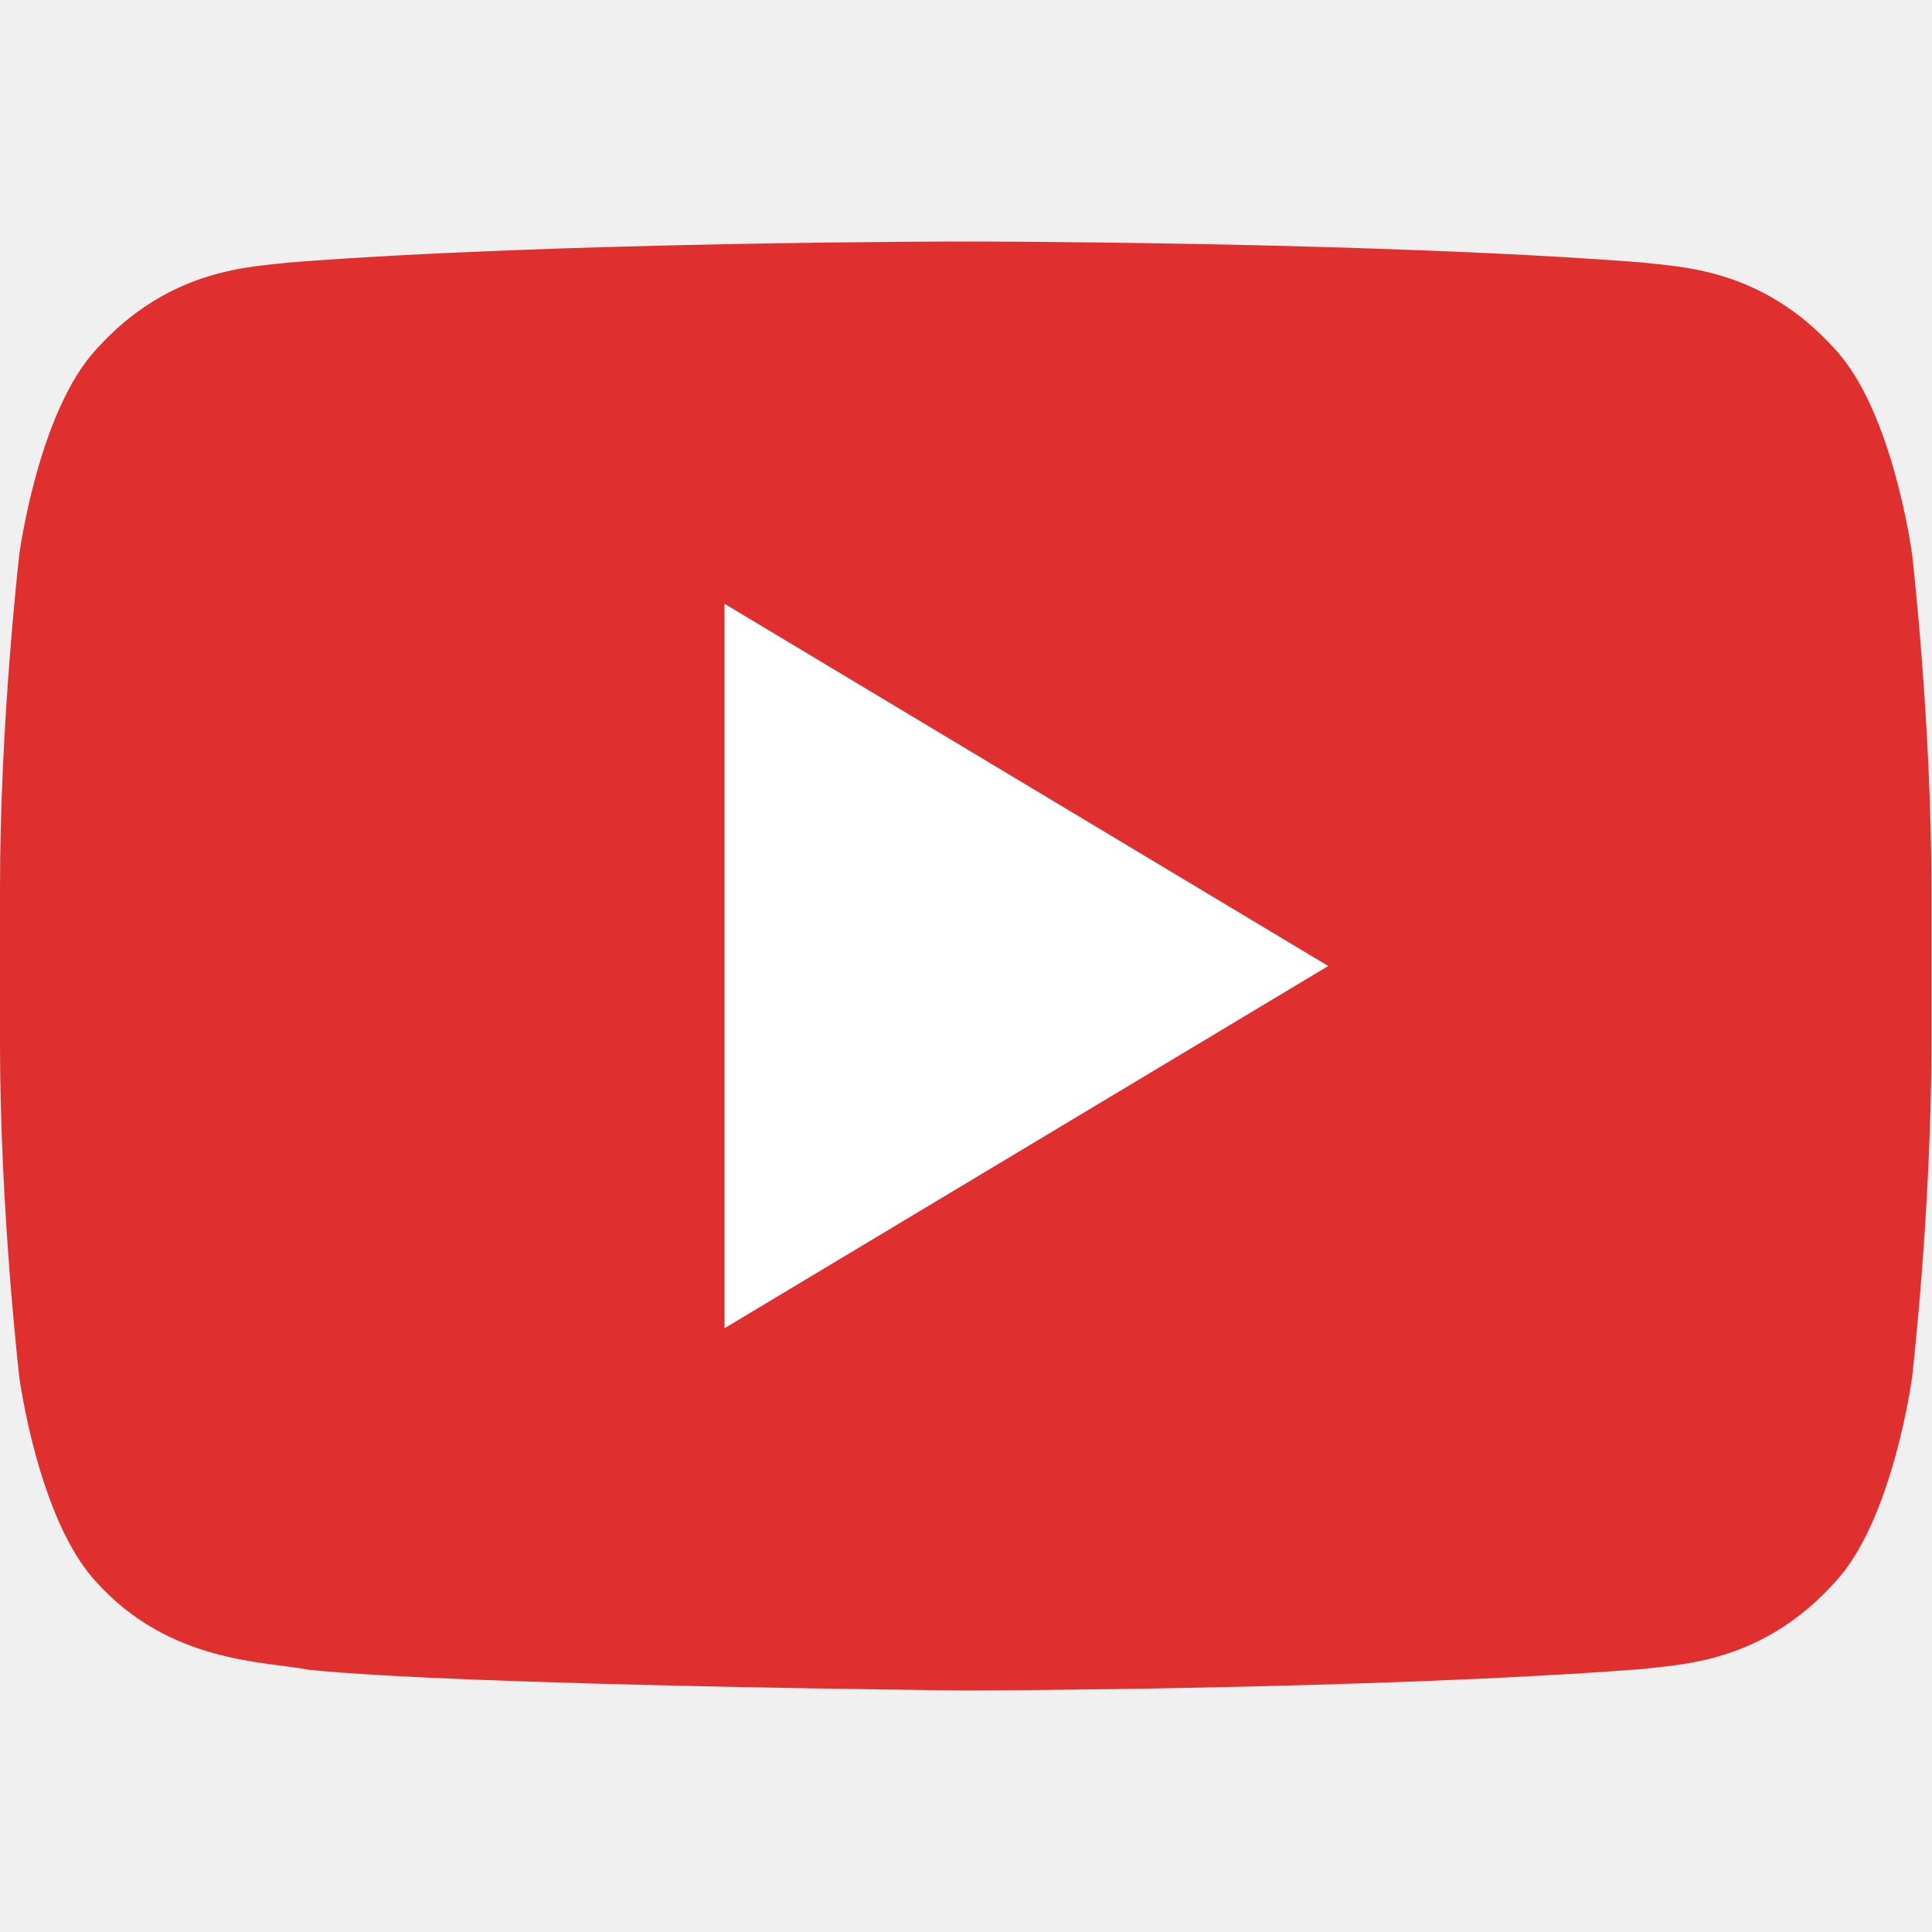
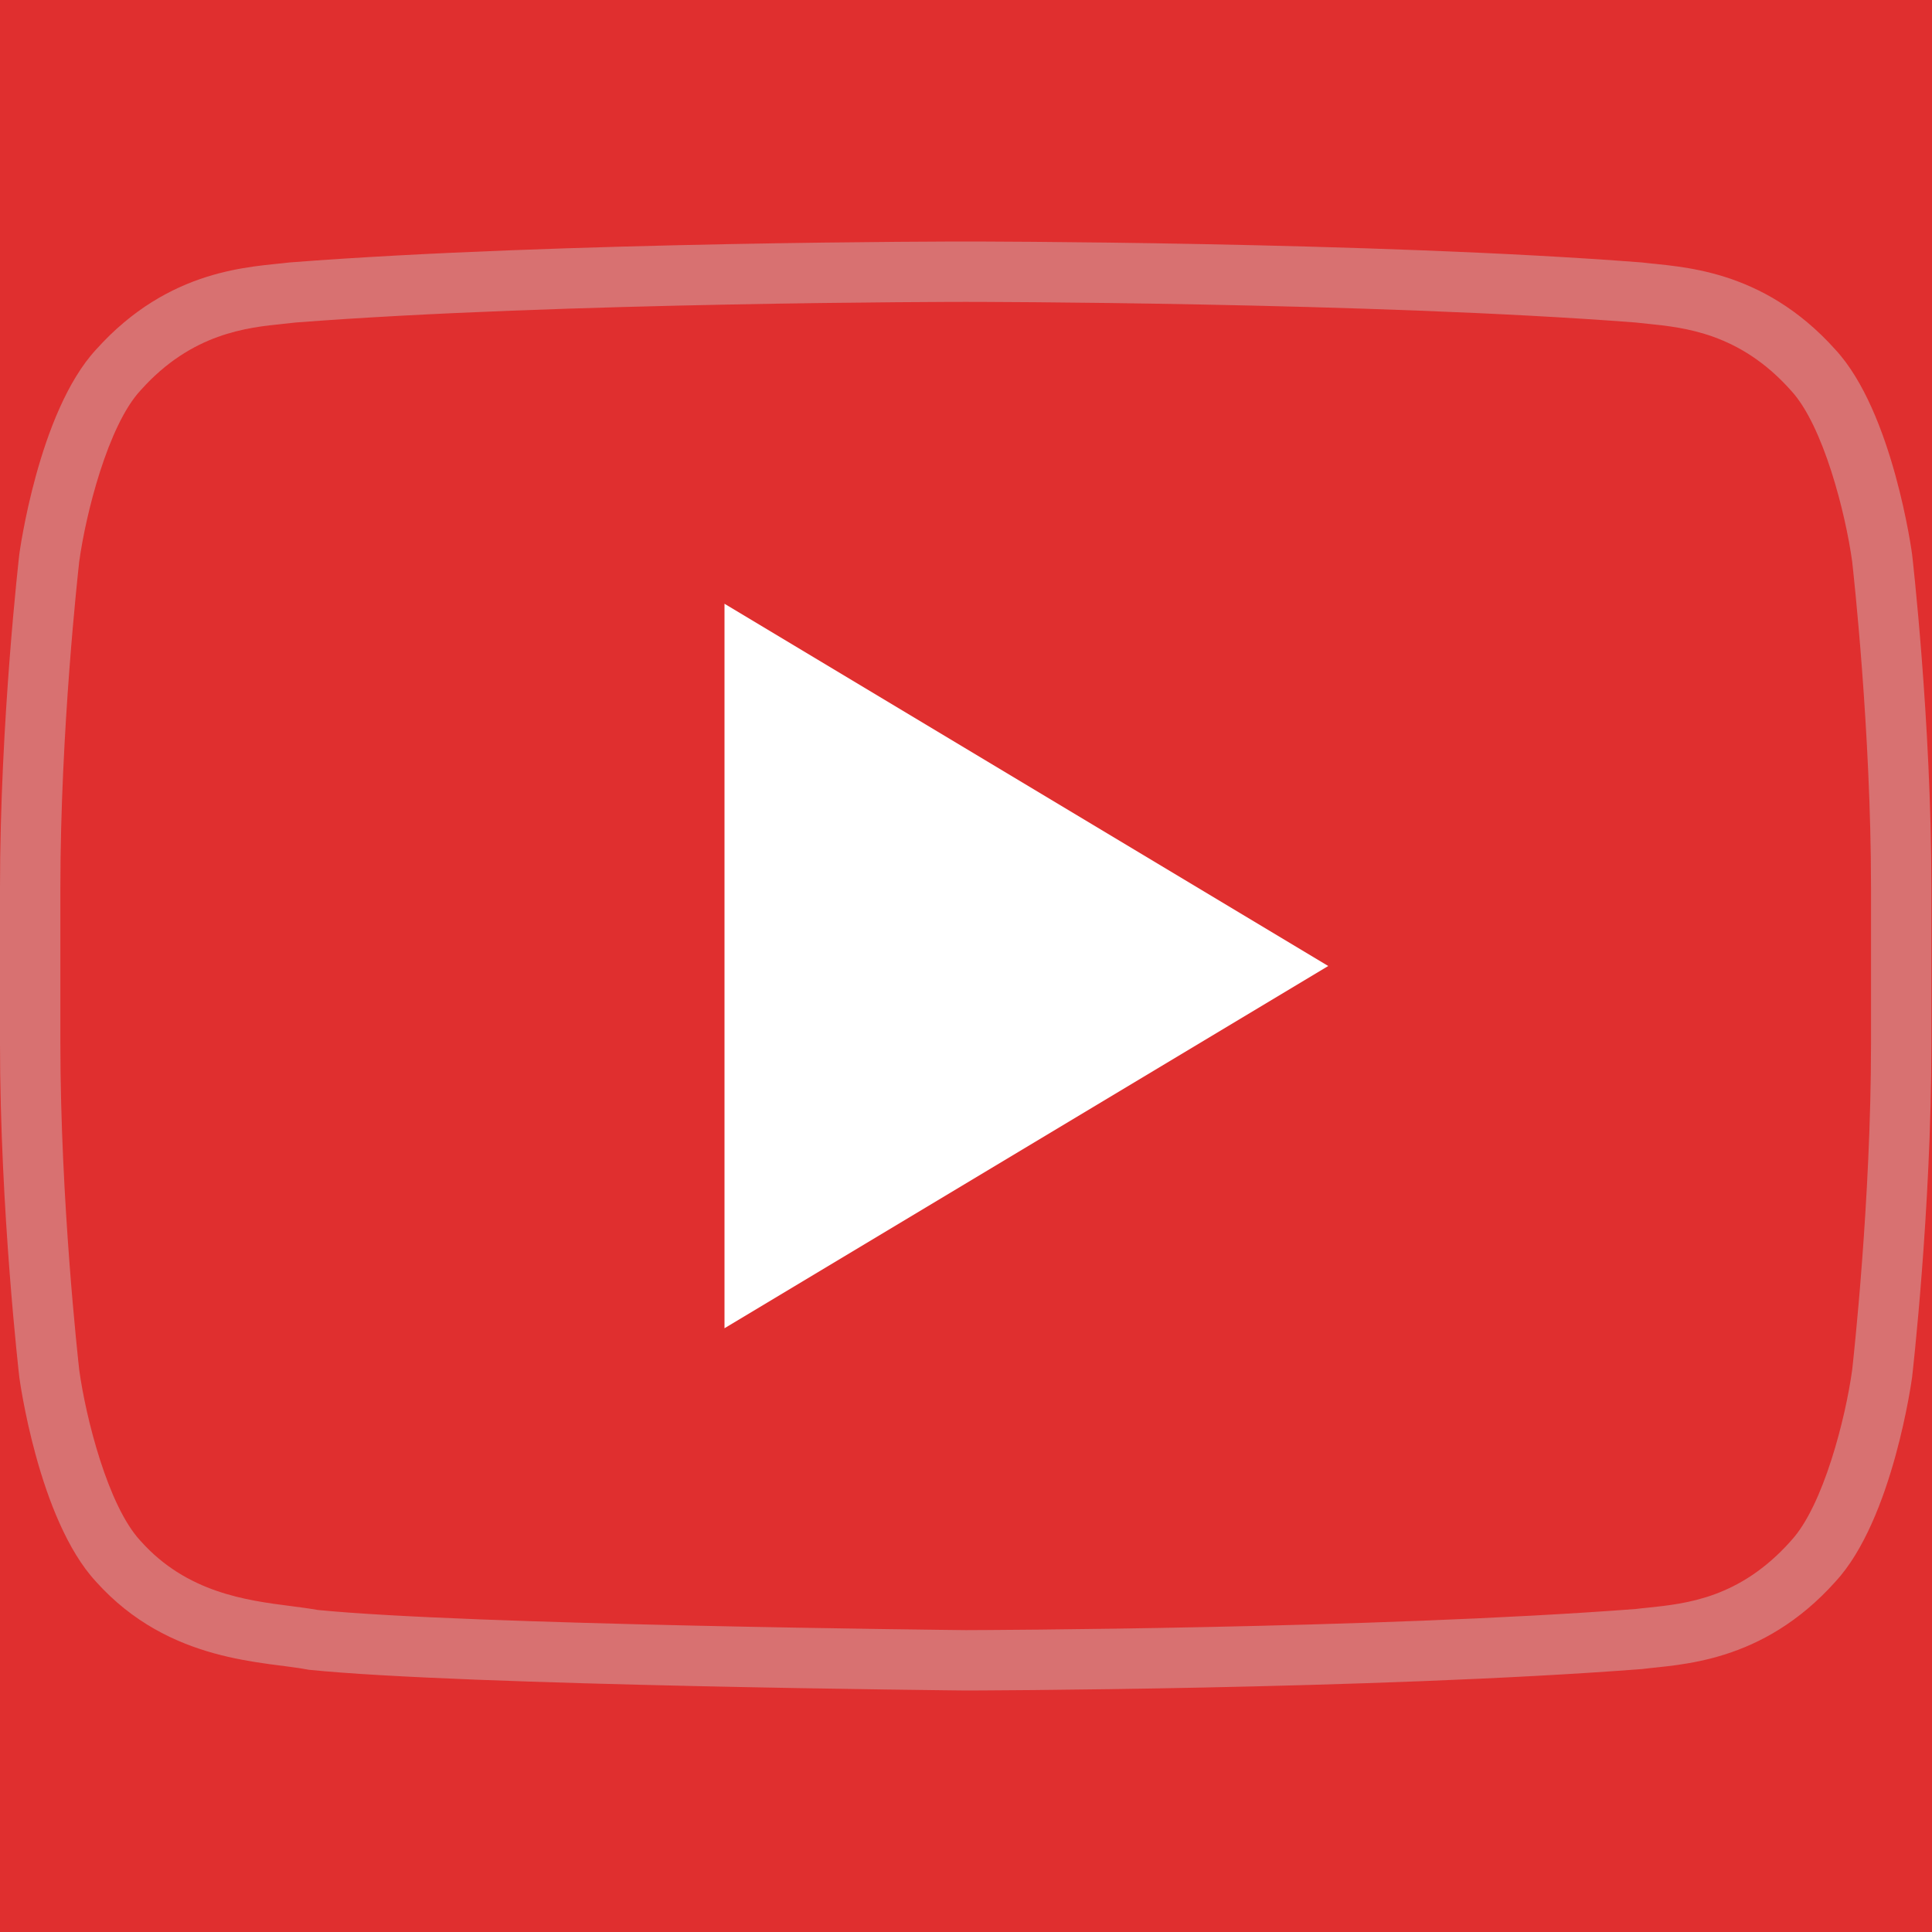
- <svg xmlns="http://www.w3.org/2000/svg" enable-background="new 0 0 32 32" height="32px" id="Layer_1" version="1.0" viewBox="0 0 32 32" width="32px" xml:space="preserve">
-   <g>
-     <path d="M31.67,9.179c0,0-0.312-2.353-1.271-3.389c-1.217-1.358-2.58-1.366-3.205-1.443C22.717,4,16.002,4,16.002,4   h-0.015c0,0-6.715,0-11.191,0.347C4.171,4.424,2.809,4.432,1.591,5.79C0.633,6.826,0.32,9.179,0.32,9.179S0,11.94,0,14.701v2.588   c0,2.763,0.32,5.523,0.32,5.523s0.312,2.352,1.271,3.386c1.218,1.358,2.815,1.317,3.527,1.459C7.677,27.919,15.995,28,15.995,28   s6.722-0.012,11.199-0.355c0.625-0.08,1.988-0.088,3.205-1.446c0.958-1.034,1.271-3.386,1.271-3.386s0.32-2.761,0.32-5.523v-2.588   C31.99,11.94,31.67,9.179,31.67,9.179z" fill="#E02F2F" />
-     <polygon fill="#FFFFFF" points="12,10 12,22 22,16  " />
+ <svg xmlns="http://www.w3.org/2000/svg" width="32" height="32" viewBox="0 0 32 32">
+   <g id="icon-youtube" transform="translate(0 -4)">
+     <rect id="square" data-name="square" width="32" height="32" transform="translate(0 4)" fill="#e02f2f" />
+     <g id="Tracé_8" data-name="Tracé 8" transform="translate(0 4)" fill="#e02f2f">
+       <path d="M 15.997 27.5 C 15.809 27.498 7.707 27.415 5.191 27.162 C 5.06 27.137 4.914 27.118 4.748 27.097 C 3.992 27 2.85 26.853 1.963 25.864 L 1.96 25.861 L 1.958 25.858 C 1.264 25.11 0.899 23.366 0.816 22.751 C 0.803 22.633 0.5 19.943 0.5 17.289 L 0.5 14.701 C 0.5 12.047 0.803 9.359 0.816 9.24 C 0.899 8.625 1.264 6.88 1.958 6.129 L 1.961 6.127 L 1.963 6.124 C 2.936 5.039 4.008 4.931 4.648 4.866 C 4.72 4.859 4.786 4.852 4.846 4.845 C 9.251 4.504 15.92 4.5 15.987 4.5 L 16.002 4.5 C 16.069 4.5 22.738 4.504 27.144 4.845 C 27.204 4.852 27.27 4.859 27.342 4.866 C 27.982 4.931 29.055 5.039 30.027 6.124 L 30.029 6.127 L 30.032 6.13 C 30.726 6.88 31.091 8.625 31.174 9.241 C 31.188 9.364 31.49 12.052 31.49 14.702 L 31.49 17.29 C 31.49 19.94 31.188 22.629 31.174 22.751 C 31.091 23.366 30.726 25.111 30.032 25.859 L 30.029 25.862 L 30.027 25.865 C 29.058 26.946 27.987 27.058 27.347 27.125 C 27.273 27.133 27.205 27.14 27.144 27.147 C 22.773 27.481 16.173 27.5 15.997 27.5 Z" stroke="none" />
+       <path d="M 15.987 5 C 15.92 5 9.28 5.004 4.894 5.342 C 4.835 5.349 4.769 5.356 4.699 5.363 C 4.094 5.425 3.179 5.517 2.335 6.458 L 2.33 6.463 L 2.325 6.469 C 1.79 7.048 1.42 8.511 1.312 9.303 C 1.293 9.476 1 12.105 1 14.701 L 1 17.289 C 1 19.882 1.293 22.515 1.312 22.688 C 1.42 23.48 1.789 24.941 2.324 25.518 L 2.33 25.524 L 2.335 25.53 C 3.098 26.381 4.088 26.508 4.812 26.601 C 4.97 26.621 5.121 26.641 5.262 26.666 C 7.766 26.914 15.733 26.997 15.999 27 C 16.221 26.999 22.758 26.98 27.094 26.65 C 27.155 26.642 27.223 26.635 27.295 26.628 C 27.936 26.561 28.814 26.469 29.654 25.532 L 29.66 25.525 L 29.665 25.519 C 30.201 24.942 30.57 23.48 30.678 22.689 C 30.697 22.515 30.99 19.882 30.99 17.29 L 30.99 14.702 C 30.99 12.109 30.697 9.475 30.678 9.303 C 30.57 8.51 30.201 7.048 29.665 6.469 L 29.66 6.463 L 29.654 6.457 C 28.812 5.517 27.897 5.425 27.291 5.363 C 27.221 5.356 27.155 5.349 27.096 5.342 C 22.709 5.004 16.069 5 16.002 5 L 15.987 5 M 15.987 4 L 16.002 4 C 16.002 4 22.717 4 27.194 4.347 C 27.819 4.424 29.182 4.432 30.399 5.79 C 31.358 6.826 31.67 9.179 31.67 9.179 C 31.67 9.179 31.99 11.94 31.99 14.702 L 31.99 17.29 C 31.99 20.052 31.67 22.813 31.67 22.813 C 31.67 22.813 31.357 25.165 30.399 26.199 C 29.182 27.557 27.819 27.565 27.194 27.645 C 22.717 27.988 15.995 28 15.995 28 C 15.995 28 7.677 27.919 5.118 27.657 C 4.406 27.515 2.809 27.556 1.591 26.198 C 0.632 25.164 0.32 22.812 0.32 22.812 C 0.32 22.812 0 20.052 0 17.289 L 0 14.701 C 0 11.94 0.32 9.179 0.32 9.179 C 0.32 9.179 0.633 6.826 1.591 5.79 C 2.809 4.432 4.171 4.424 4.796 4.347 C 9.272 4 15.987 4 15.987 4 Z" stroke="none" fill="#d87171" />
+     </g>
+     <path id="Tracé_9" data-name="Tracé 9" d="M12,10V22l10-6Z" transform="translate(0 4)" fill="#fff" />
  </g>
-   <g />
-   <g />
-   <g />
-   <g />
-   <g />
-   <g />
</svg>
